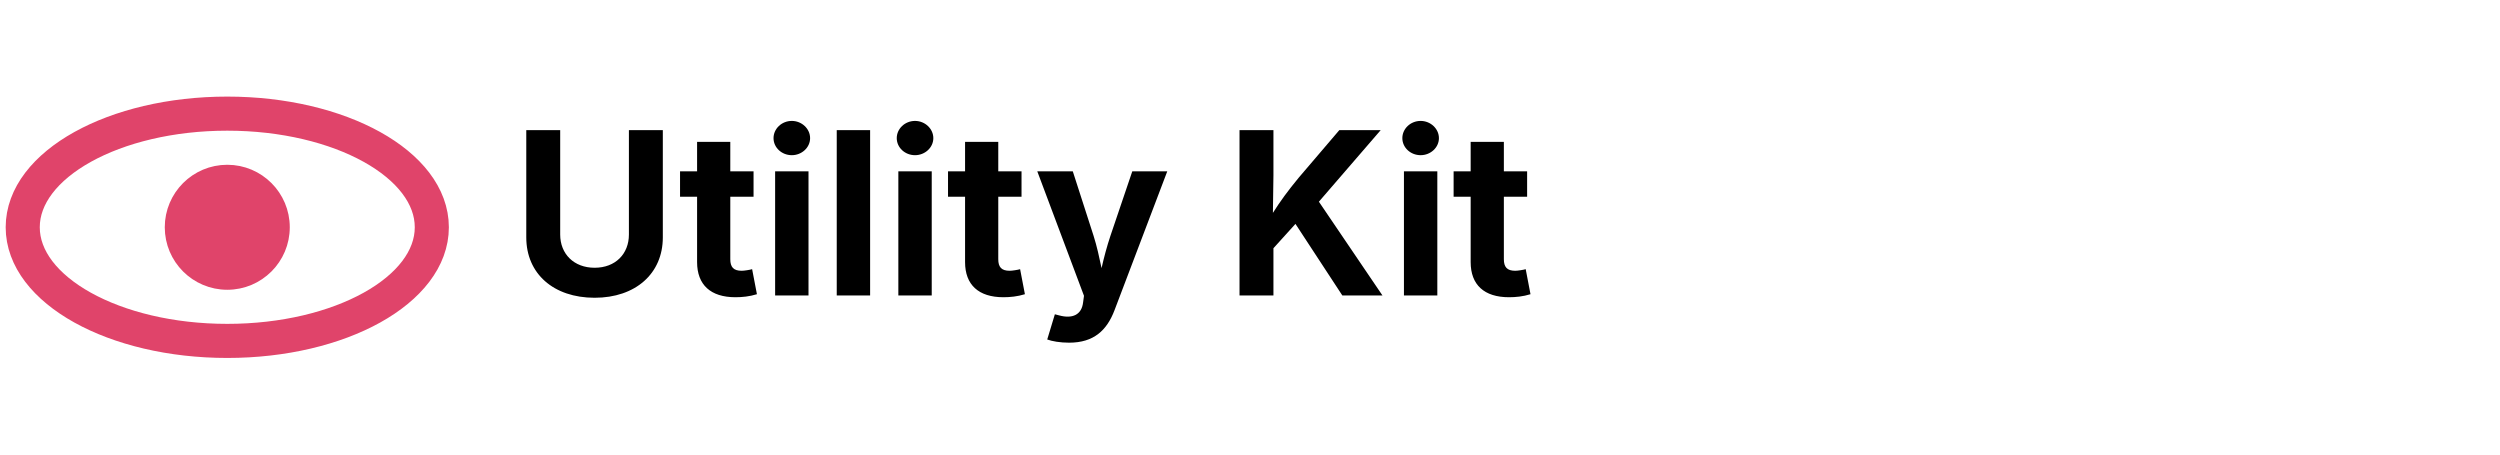
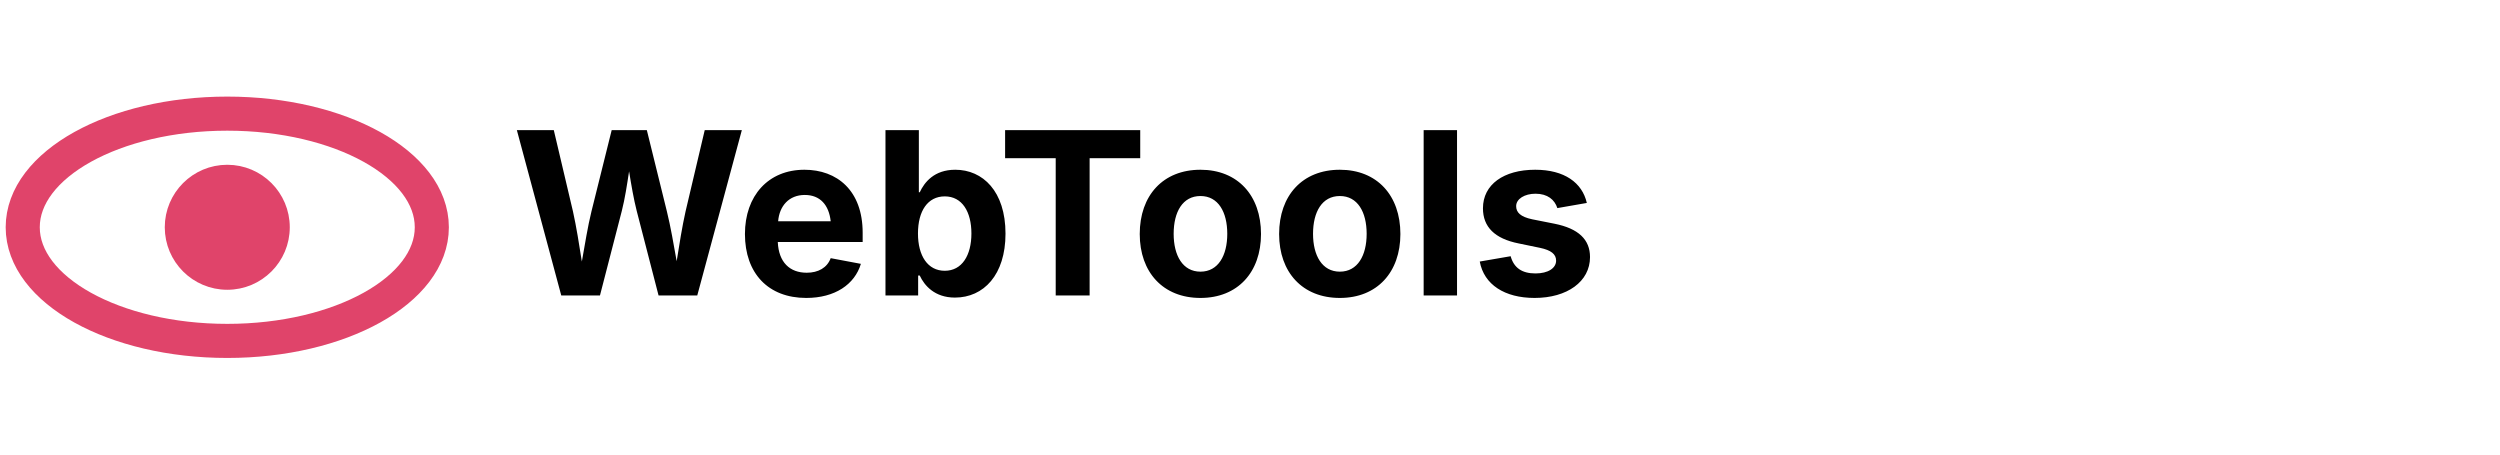
<svg xmlns="http://www.w3.org/2000/svg" viewBox="0 0 220 40">
  <style>
    /* Base styles */
    .eye { stroke: #E0446A; fill: #E0446A; } /* Red eye, consistent */
    .text { font-family: Inter, sans-serif; font-size: 20px; font-weight: 700; }
    
    /* Light mode: Dark text */
    @media (prefers-color-scheme: light) {
      .text { fill: #1a202c; } /* Dark gray for light bg */
    }
    
    /* Dark mode: Light text */
    @media (prefers-color-scheme: dark) {
      .text { fill: #F3F6FA; } /* Light gray for dark bg */
    }
  </style>
  <g class="eye">
    <ellipse cx="20" cy="20" rx="18" ry="10" fill="none" stroke-width="3" />
    <circle cx="20" cy="20" r="5" />
  </g>
  <text x="45" y="26" class="text">
-     Utility Kit
+     WebTools
  </text>
</svg>
